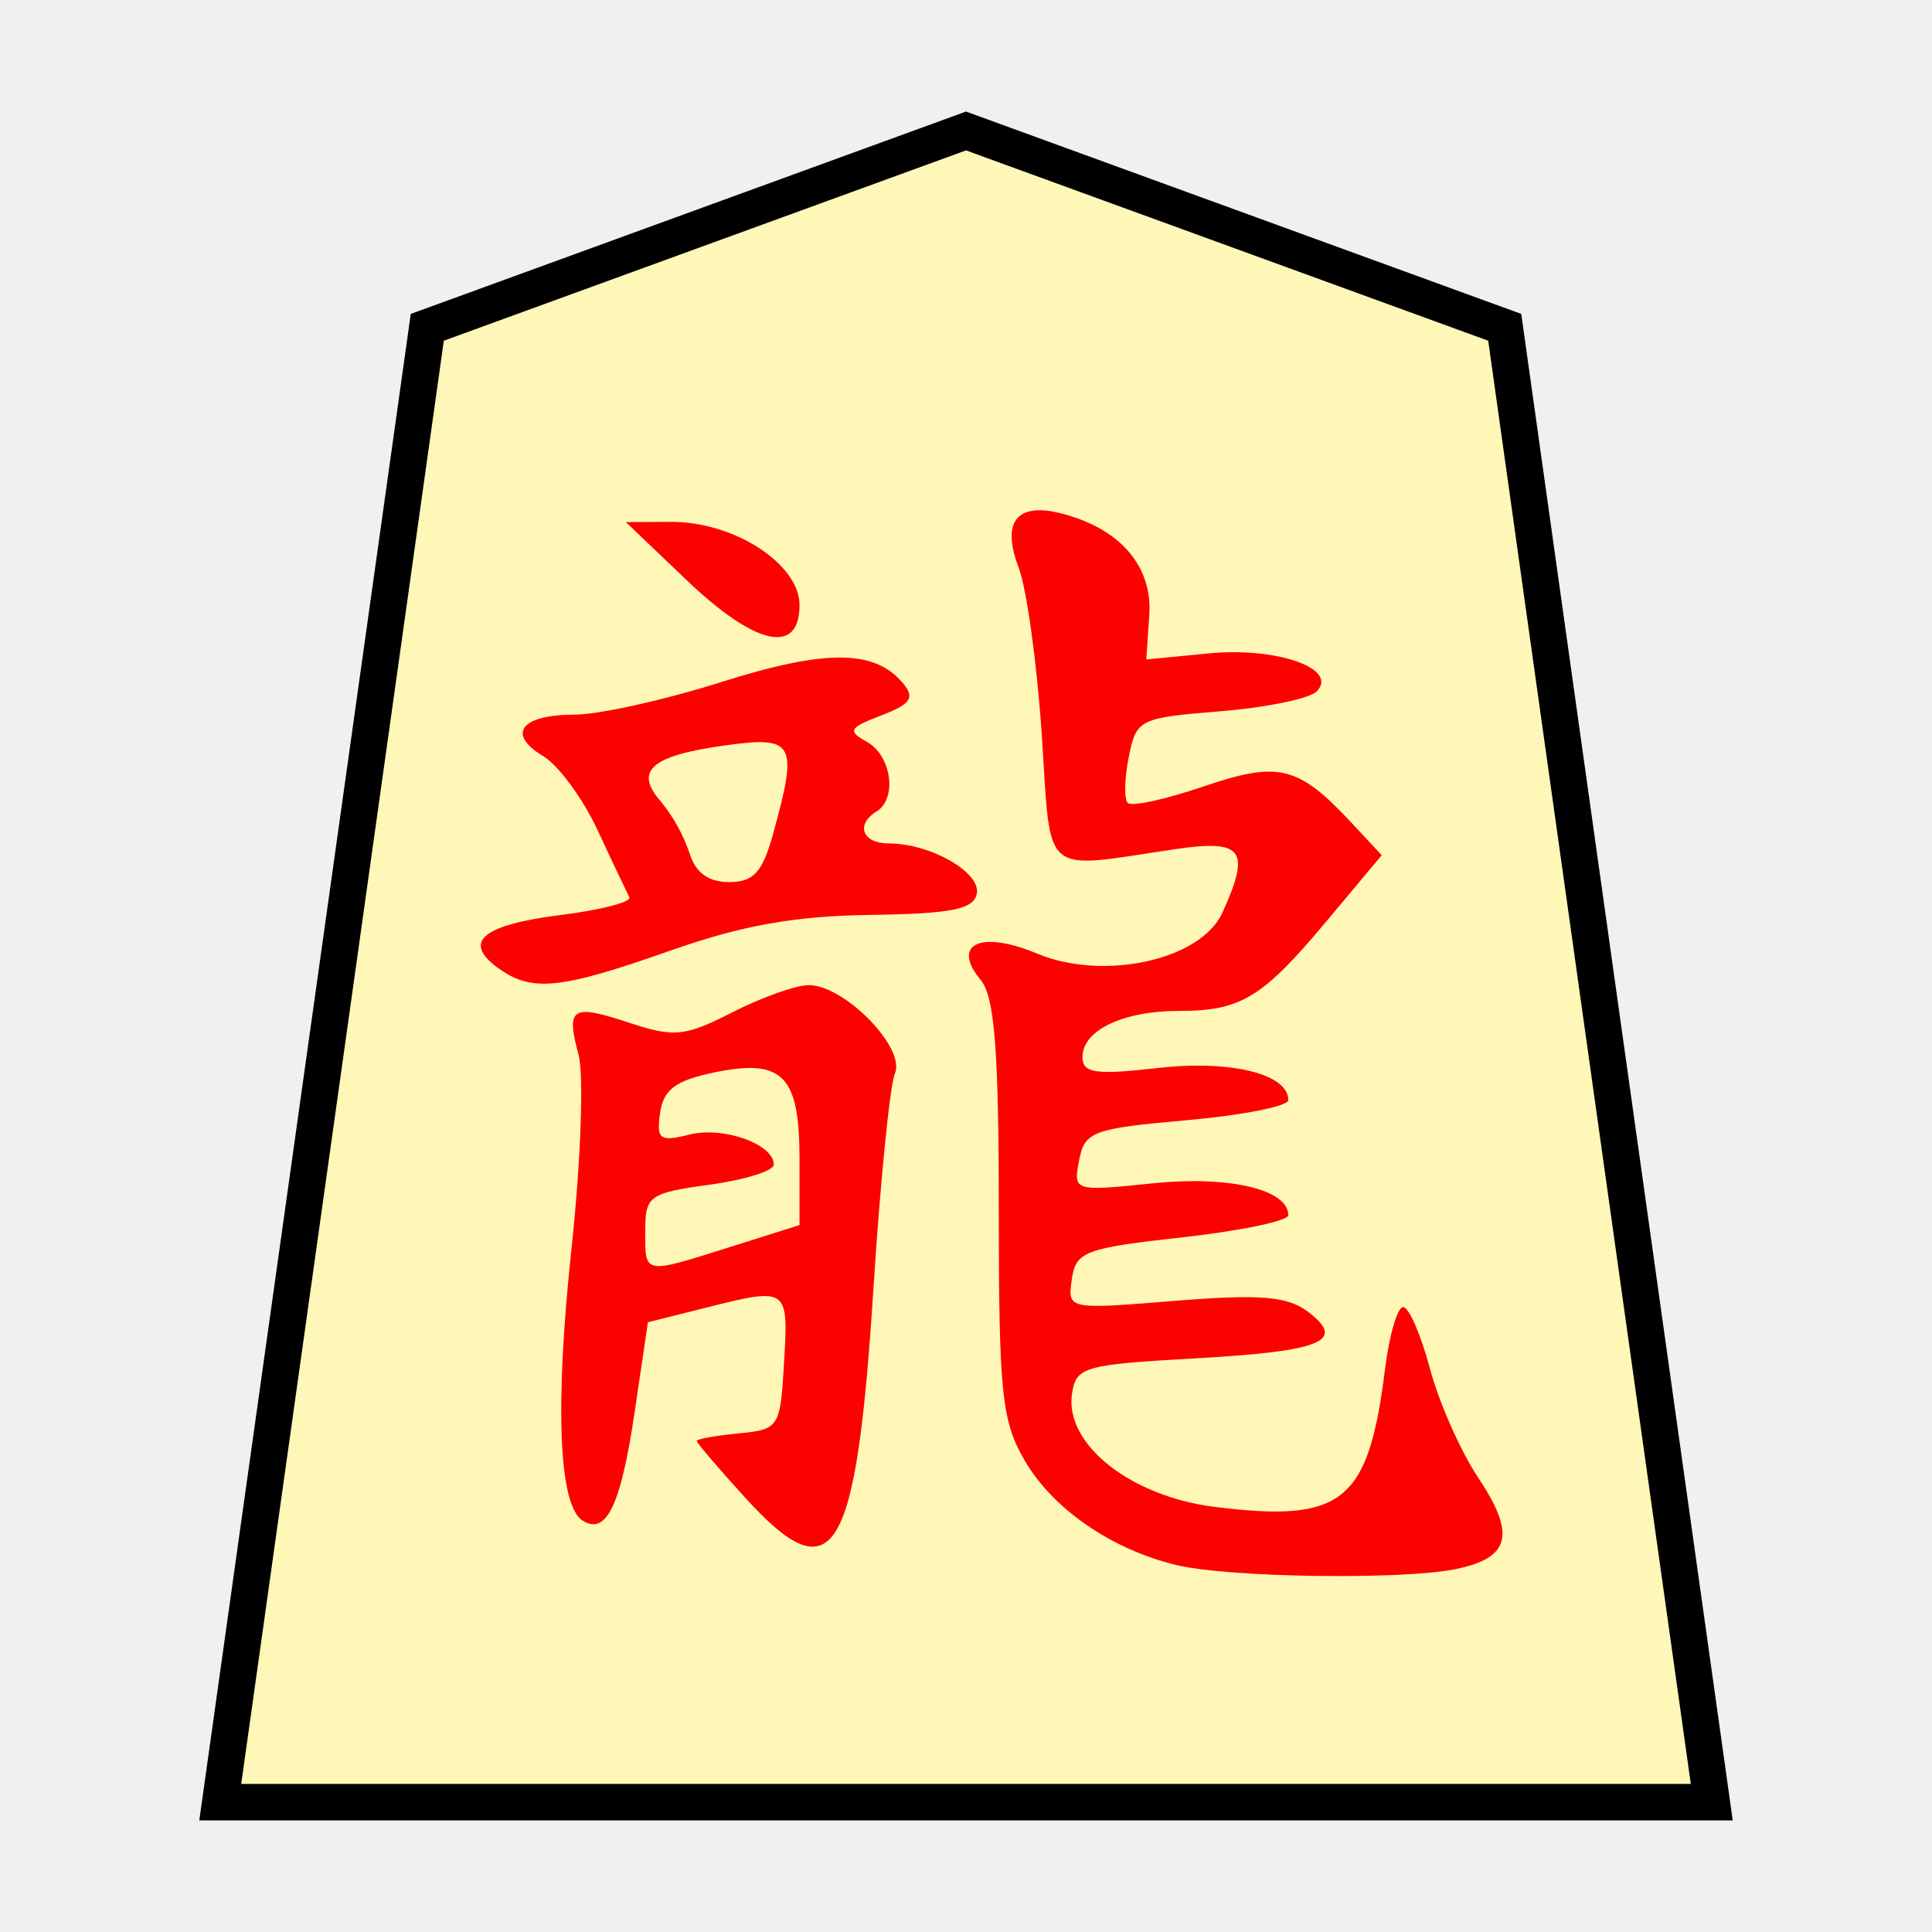
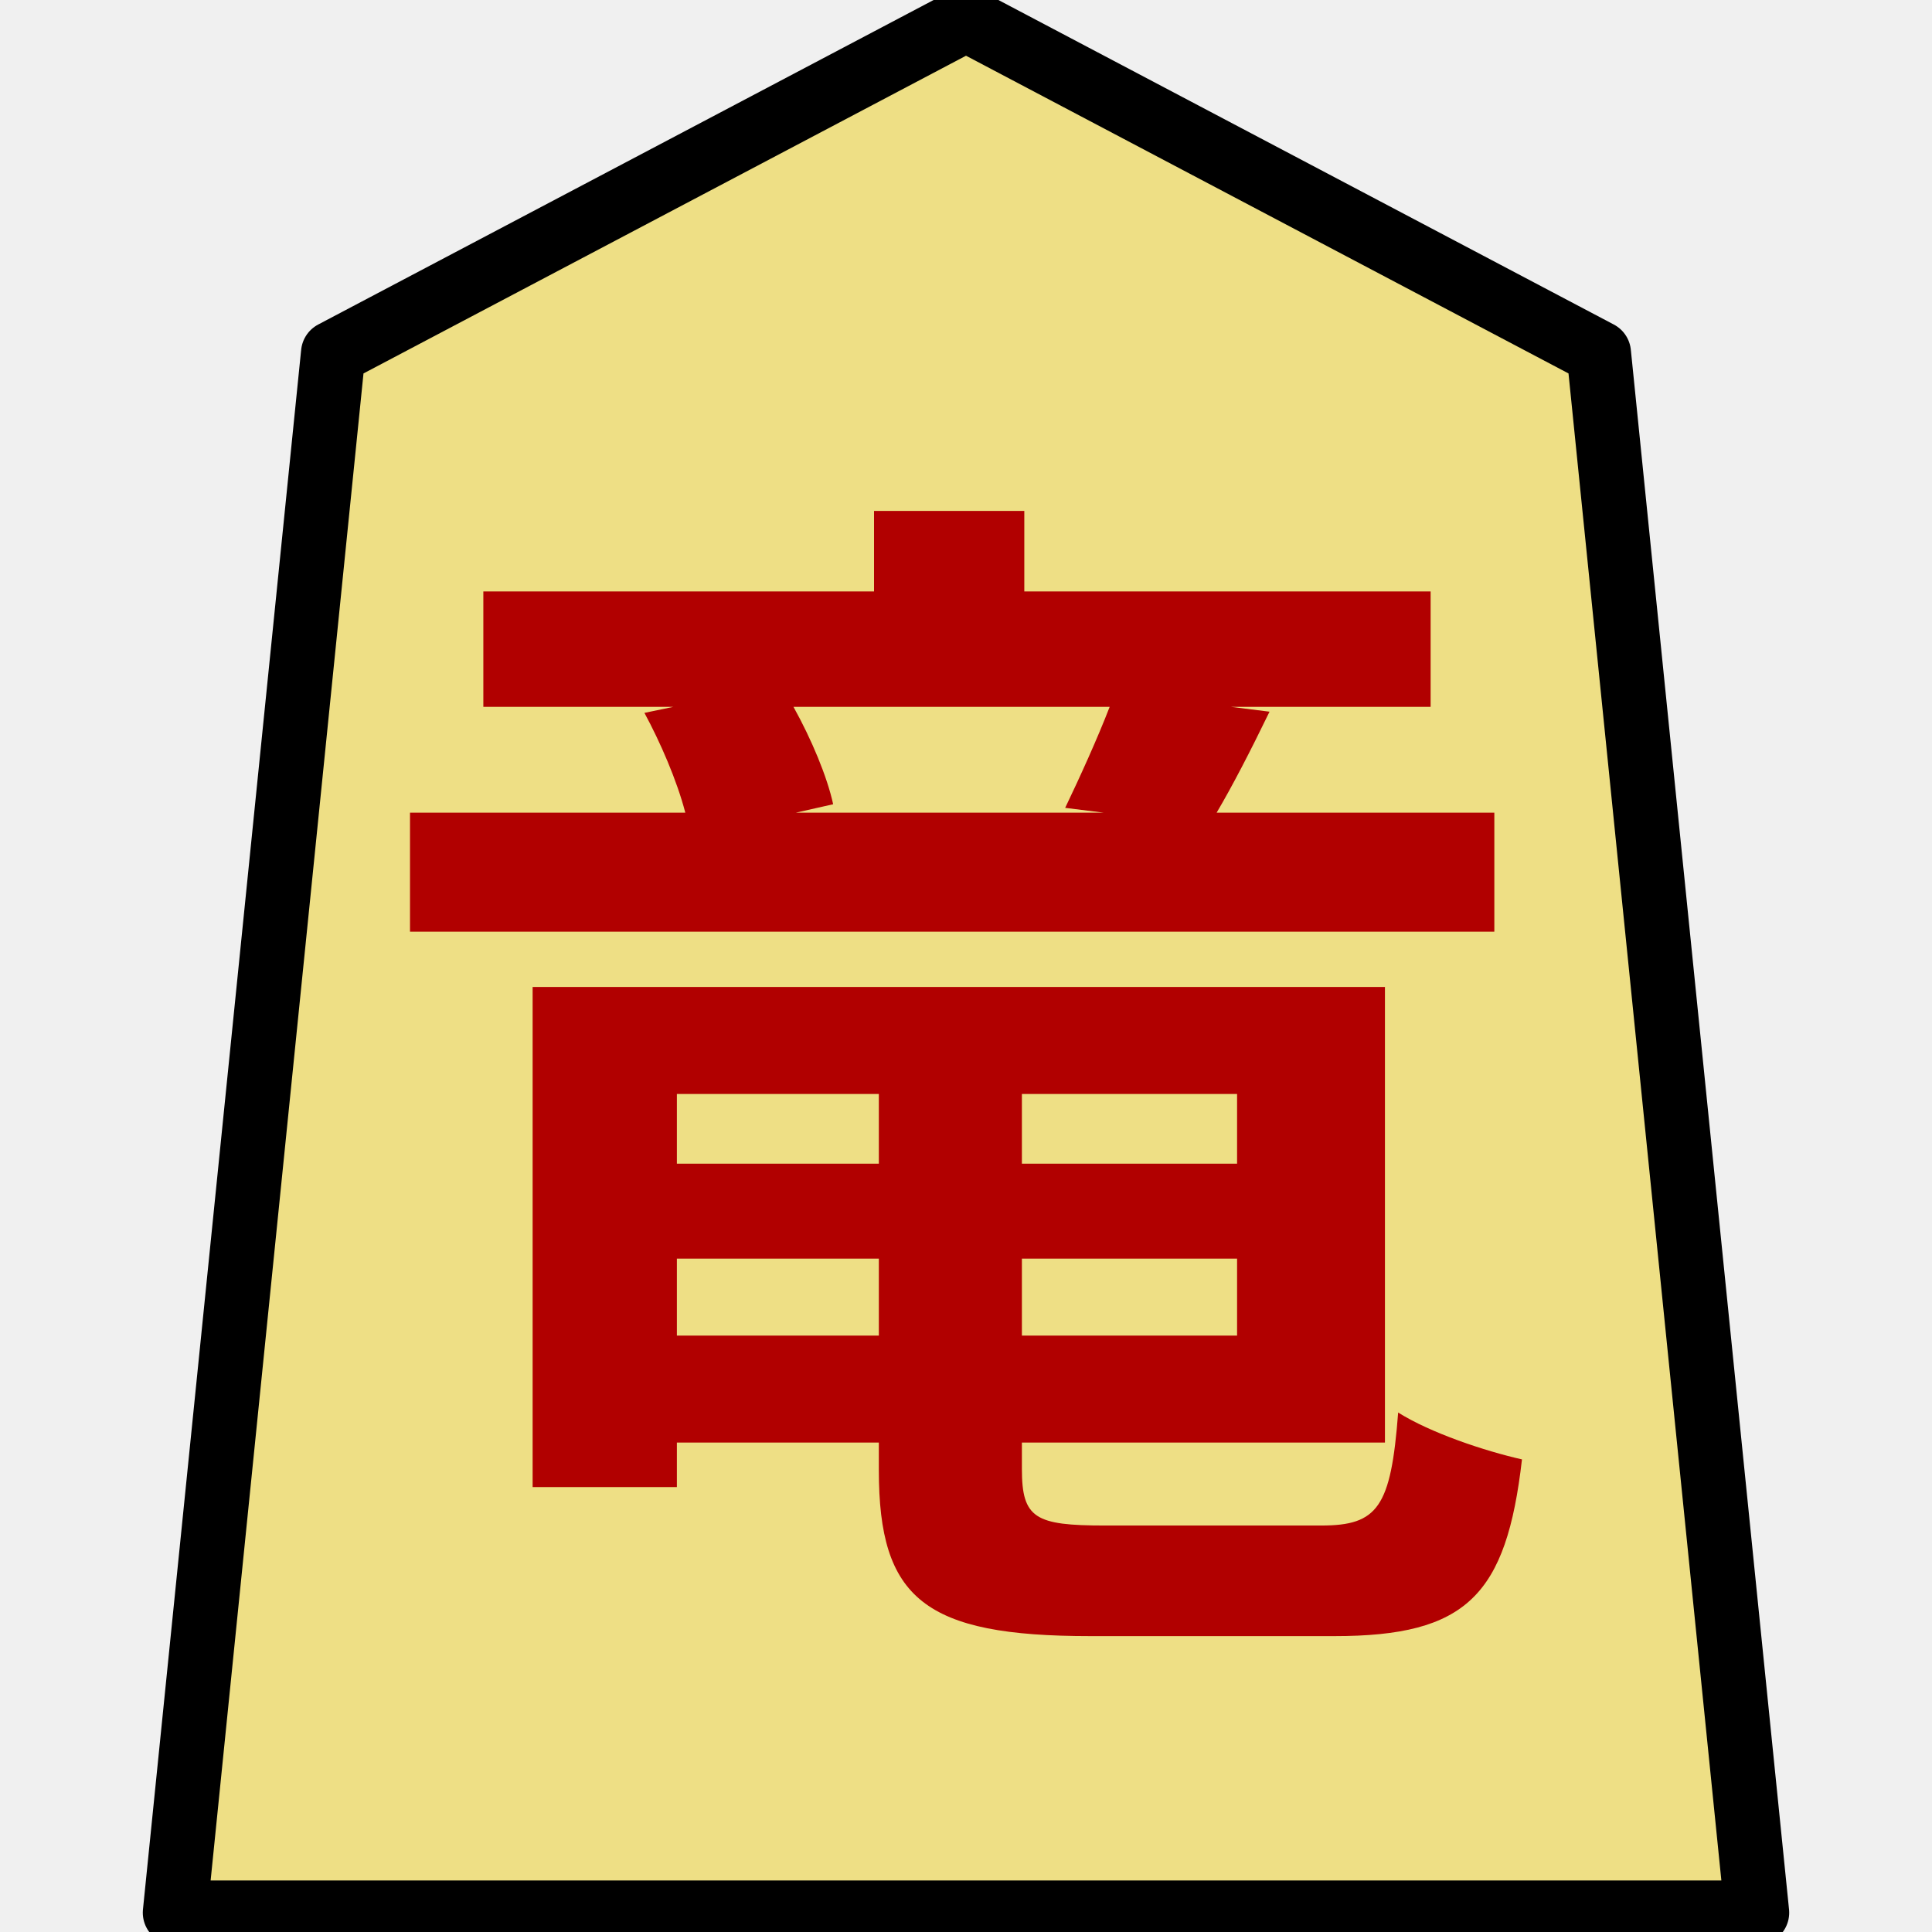
- <svg xmlns="http://www.w3.org/2000/svg" viewBox="0 0 26.458 26.458">
-   <g stroke-width="1.28">
-     <path transform="matrix(-.73739 0 0 -.73827 23.442 24.68)" fill="#fff7b7" stroke="#000" stroke-width=".677" d="M27.7 0l-3.845 27.358L13.85 31 3.845 27.358 0 0z" />
-     <path d="M16.117 21.434c-.885-.21-1.691-.763-2.079-1.424-.32-.546-.359-.913-.36-3.451 0-2.176-.058-2.91-.247-3.138-.41-.493-.002-.685.769-.363.914.382 2.244.09 2.54-.558.391-.86.284-1.008-.639-.872-1.867.275-1.702.418-1.835-1.576-.065-.97-.207-1.995-.315-2.277-.24-.626-.03-.898.574-.746.808.203 1.259.72 1.214 1.39l-.041.612.858-.083c.934-.09 1.784.211 1.474.522-.098.098-.693.22-1.322.271-1.106.089-1.148.11-1.25.626-.06.294-.065.577-.013.63.052.052.517-.05 1.032-.225 1.034-.352 1.3-.287 2.026.49l.419.45-.748.894c-.886 1.06-1.178 1.238-2.028 1.238-.767 0-1.322.265-1.322.632 0 .221.177.247 1.032.15.999-.113 1.787.08 1.787.44 0 .083-.627.207-1.392.275-1.289.114-1.398.155-1.473.55-.081.423-.073.426 1.01.314 1.045-.107 1.855.084 1.855.437 0 .078-.654.214-1.453.303-1.336.148-1.458.195-1.512.575-.059.414-.058.414 1.409.295 1.166-.094 1.54-.064 1.82.145.541.406.204.545-1.554.643-1.512.085-1.62.116-1.673.488-.098.689.802 1.4 1.952 1.545 1.762.22 2.11-.063 2.337-1.899.058-.46.169-.837.247-.837.078 0 .242.377.365.837.122.461.419 1.134.66 1.495.524.785.443 1.106-.315 1.258-.74.148-3.1.114-3.809-.056zm-5.916-.928c-.364-.4-.66-.747-.66-.773 0-.026.257-.072.572-.103.558-.054.573-.078.625-.98.06-1.023.056-1.026-1.101-.734l-.764.192-.184 1.243c-.188 1.266-.384 1.675-.709 1.474-.329-.203-.385-1.572-.152-3.74.126-1.176.169-2.363.096-2.637-.176-.655-.098-.703.705-.438.604.2.755.183 1.403-.148.4-.204.87-.371 1.044-.371.49 0 1.33.861 1.18 1.208-.069.16-.201 1.481-.294 2.936-.236 3.707-.544 4.21-1.761 2.871zm-.192-3.432l.94-.297v-.916c0-1.133-.233-1.368-1.165-1.175-.531.11-.698.234-.744.554-.052.365-.006.4.4.298.465-.117 1.157.13 1.157.411 0 .085-.396.209-.88.275-.828.114-.881.153-.881.634 0 .602-.032.596 1.173.216zm-3.192-3.82c-.49-.359-.209-.59.881-.726.54-.068.954-.176.92-.241a53.202 53.202 0 01-.431-.912c-.203-.437-.54-.896-.748-1.02-.506-.303-.306-.568.429-.568.328 0 1.232-.2 2.008-.446 1.436-.454 2.106-.449 2.494.02.162.195.101.283-.3.436-.445.17-.468.212-.196.364.335.188.416.773.132.95-.295.182-.197.44.168.44.567 0 1.259.395 1.203.687-.042.215-.344.276-1.46.291-1.036.015-1.76.145-2.742.491-1.511.533-1.897.571-2.358.233zm3.77-1.835c.346-1.244.293-1.342-.643-1.213-1.024.14-1.265.347-.896.768a2.3 2.3 0 01.395.71c.081.266.258.396.541.396.336 0 .457-.133.604-.661zm-1.19-3.48l-.826-.789.617-.003c.864-.005 1.761.576 1.761 1.139 0 .693-.605.558-1.551-.346z" fill="#fd0000" />
+ <svg xmlns="http://www.w3.org/2000/svg" version="1.1" style="overflow:visible" viewBox="-150 -150 300 300" height="1200px" width="1200px" id="svg9651">
+   <defs id="defs9655" />
+   <rect fill-opacity="0" fill="rgb(0,0,0)" height="300" width="300" y="-150" x="-150" id="rect9639" />
+   <g style="fill:#ffffff;stroke-linejoin:round" id="g9647">
+     <path style="fill:#eedf85;stroke:none;stroke-linecap:butt;stroke-linejoin:round;fill-opacity:1" id="path9641" d="M 0.002,-147 -98.261,-95.185 -122.827,147 h 245.653 L 98.261,-95.185 Z" />
+     <path style="fill:#b10000;fill-opacity:1;stroke:none;stroke-linecap:butt;stroke-linejoin:round" id="path9643" d="m 22.306,-40.237 c -1.867,4.853 -4.667,11.013 -6.907,15.68 l 5.973,0.747 h -47.787 l 5.787,-1.307 c -0.933,-4.293 -3.36,-10.08 -6.16,-15.12 z m 59.733,16.427 h -43.12 c 2.427,-4.107 5.227,-9.52 8.213,-15.68 l -5.973,-0.747 h 30.987 v -17.92 h -63.093 v -12.507 h -23.333 v 12.507 h -60.667 v 17.92 h 29.493 l -4.48,0.933 c 2.427,4.48 5.04,10.453 6.347,15.493 h -42.747 v 18.48 h 168.373 z m -126.933,81.2 V 45.443 h 31.36 v 11.947 z m 31.36,-37.52 v 10.827 h -31.36 V 19.87 Z m 55.627,10.827 H 8.68 V 19.87 h 33.413 z M 8.68,57.39 V 45.443 h 33.413 v 11.947 z m 12.88,29.493 c -10.827,0 -12.88,-1.12 -12.88,-8.773 v -4.107 h 56.373 V 3.256 H -67.294 v 77.653 h 22.4 v -6.907 h 31.36 v 4.293 c 0,19.973 7.093,25.76 32.853,25.76 h 37.893 c 20.533,0 26.693,-6.347 29.12,-27.44 -5.787,-1.307 -14.187,-4.107 -19.227,-7.28 -1.12,14.747 -3.173,17.547 -11.947,17.547 z" />
+     <path style="fill:none;stroke:#000000;stroke-width:10;stroke-linecap:butt;stroke-linejoin:round;stroke-opacity:1" id="path9645" d="M 0.002,-147 -98.261,-95.185 -122.827,147 h 245.653 L 98.261,-95.185 Z" />
  </g>
</svg>
